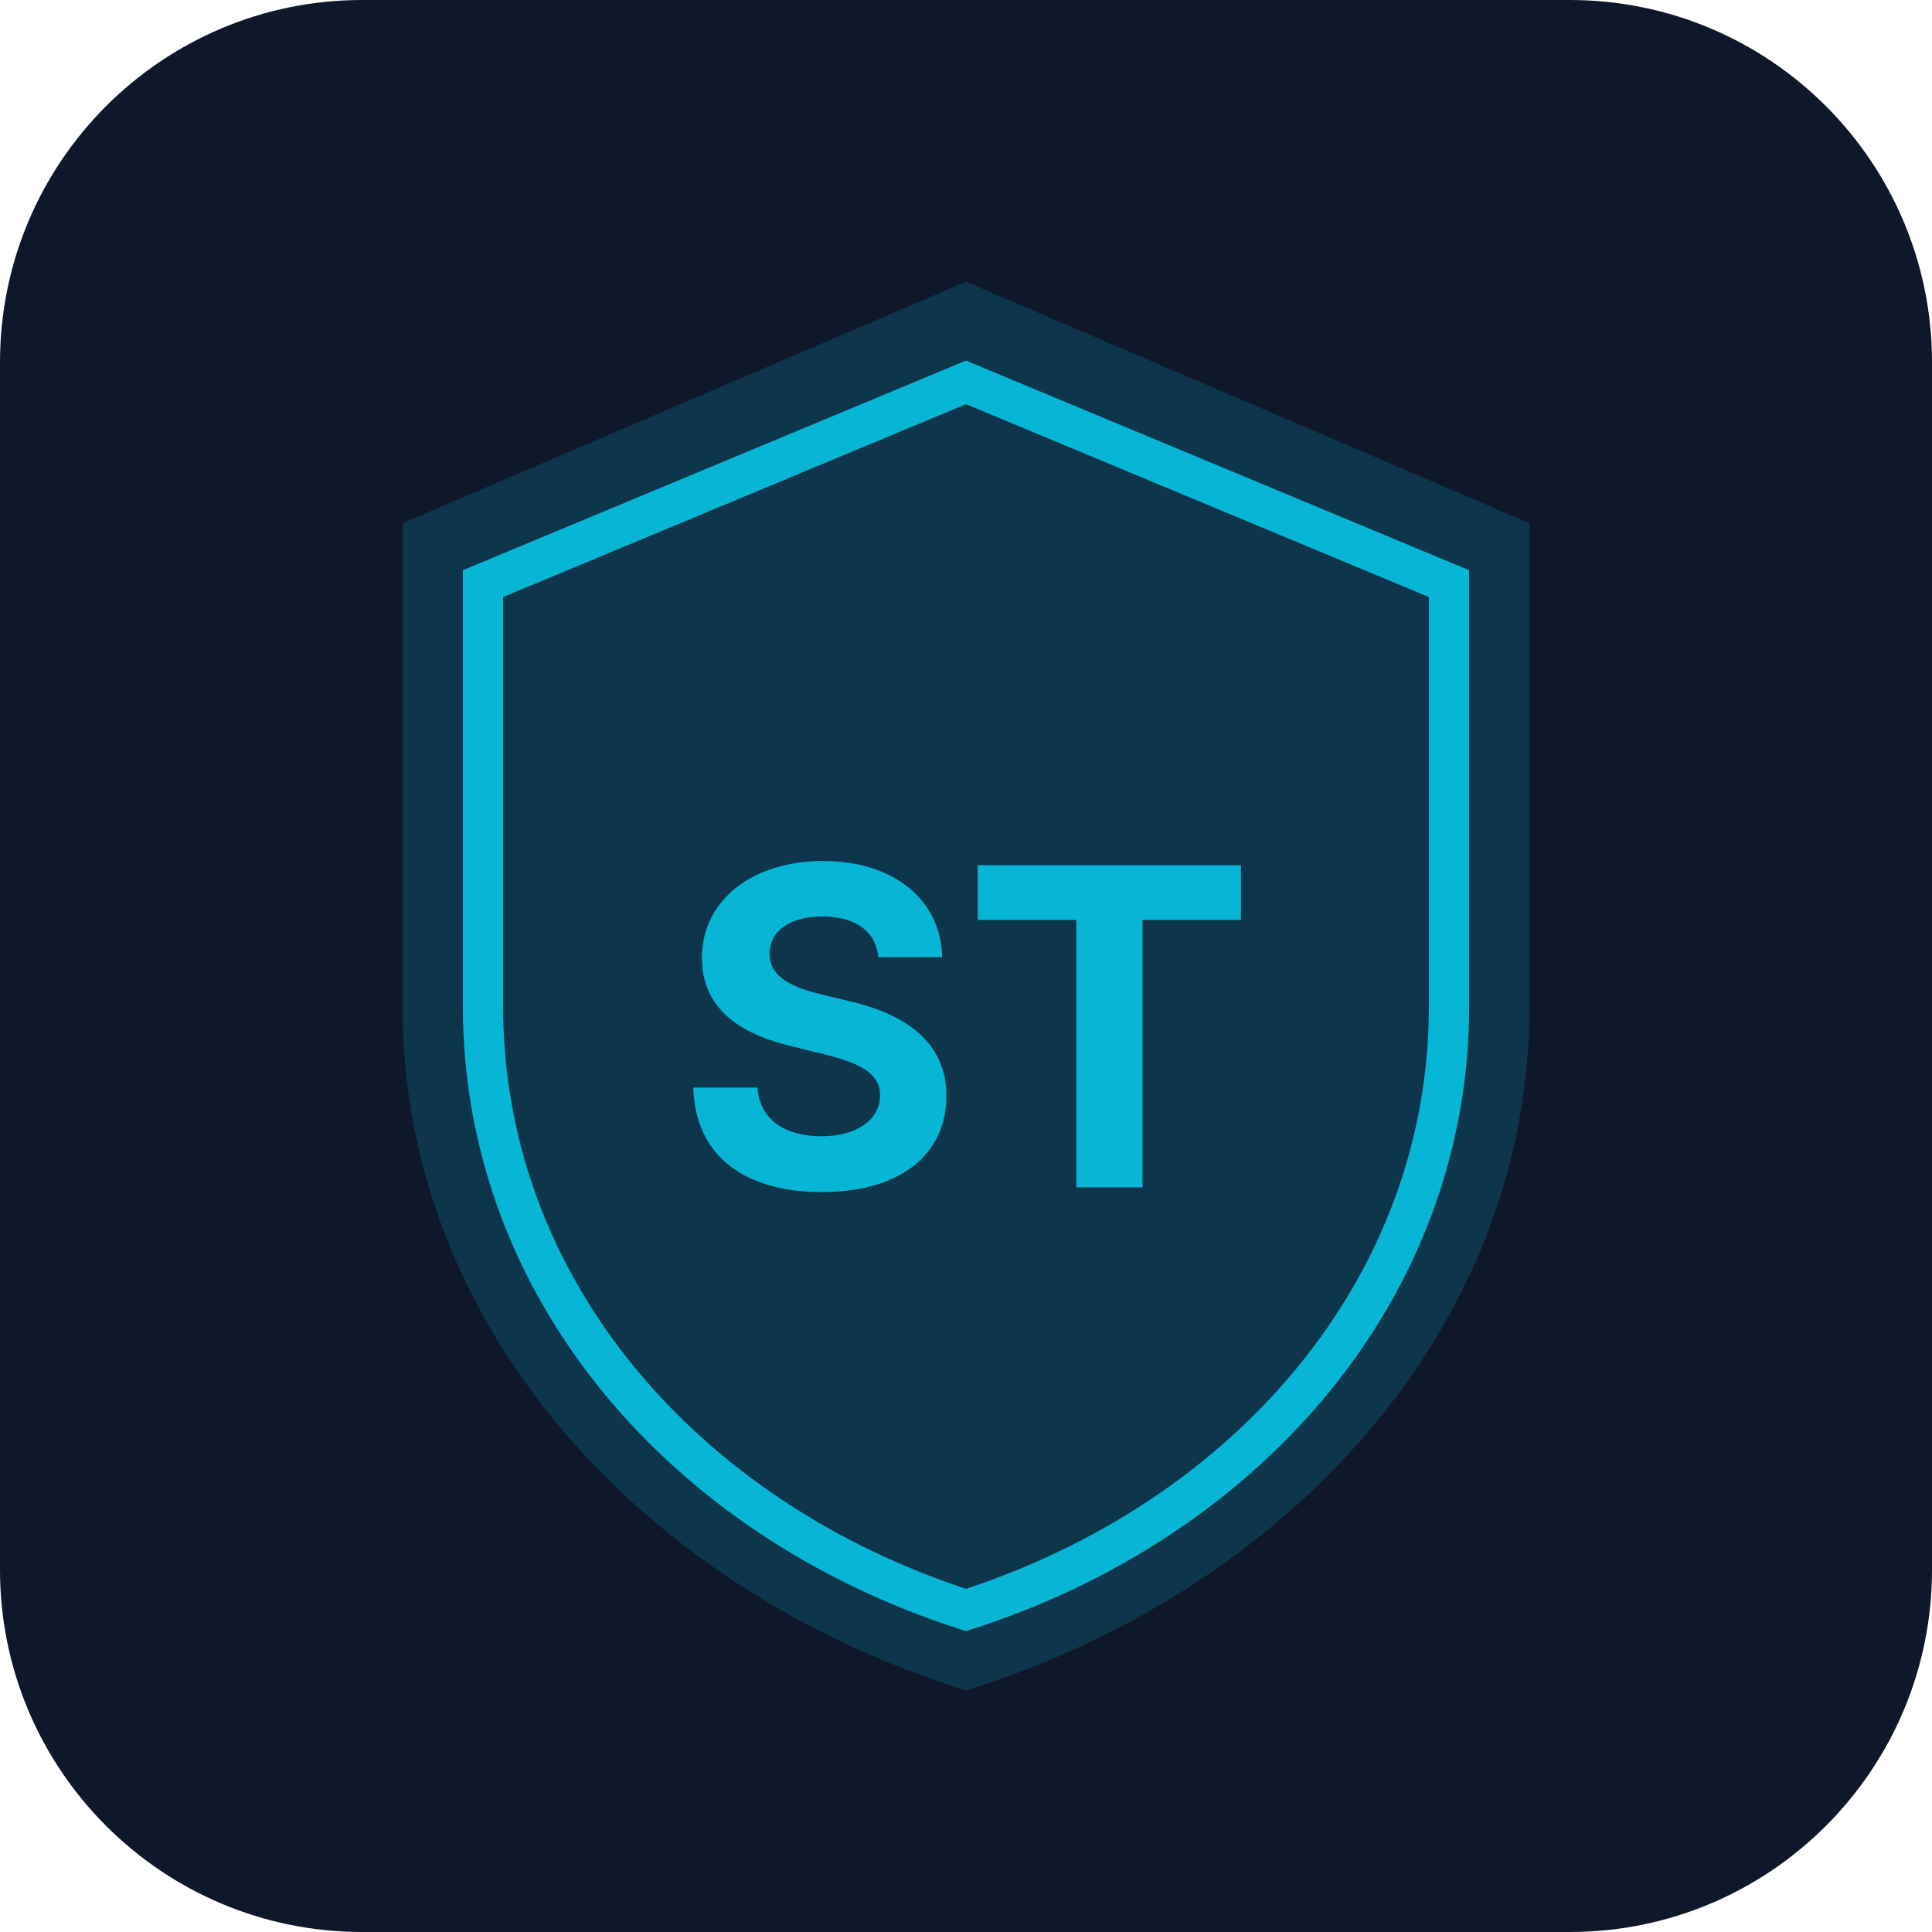
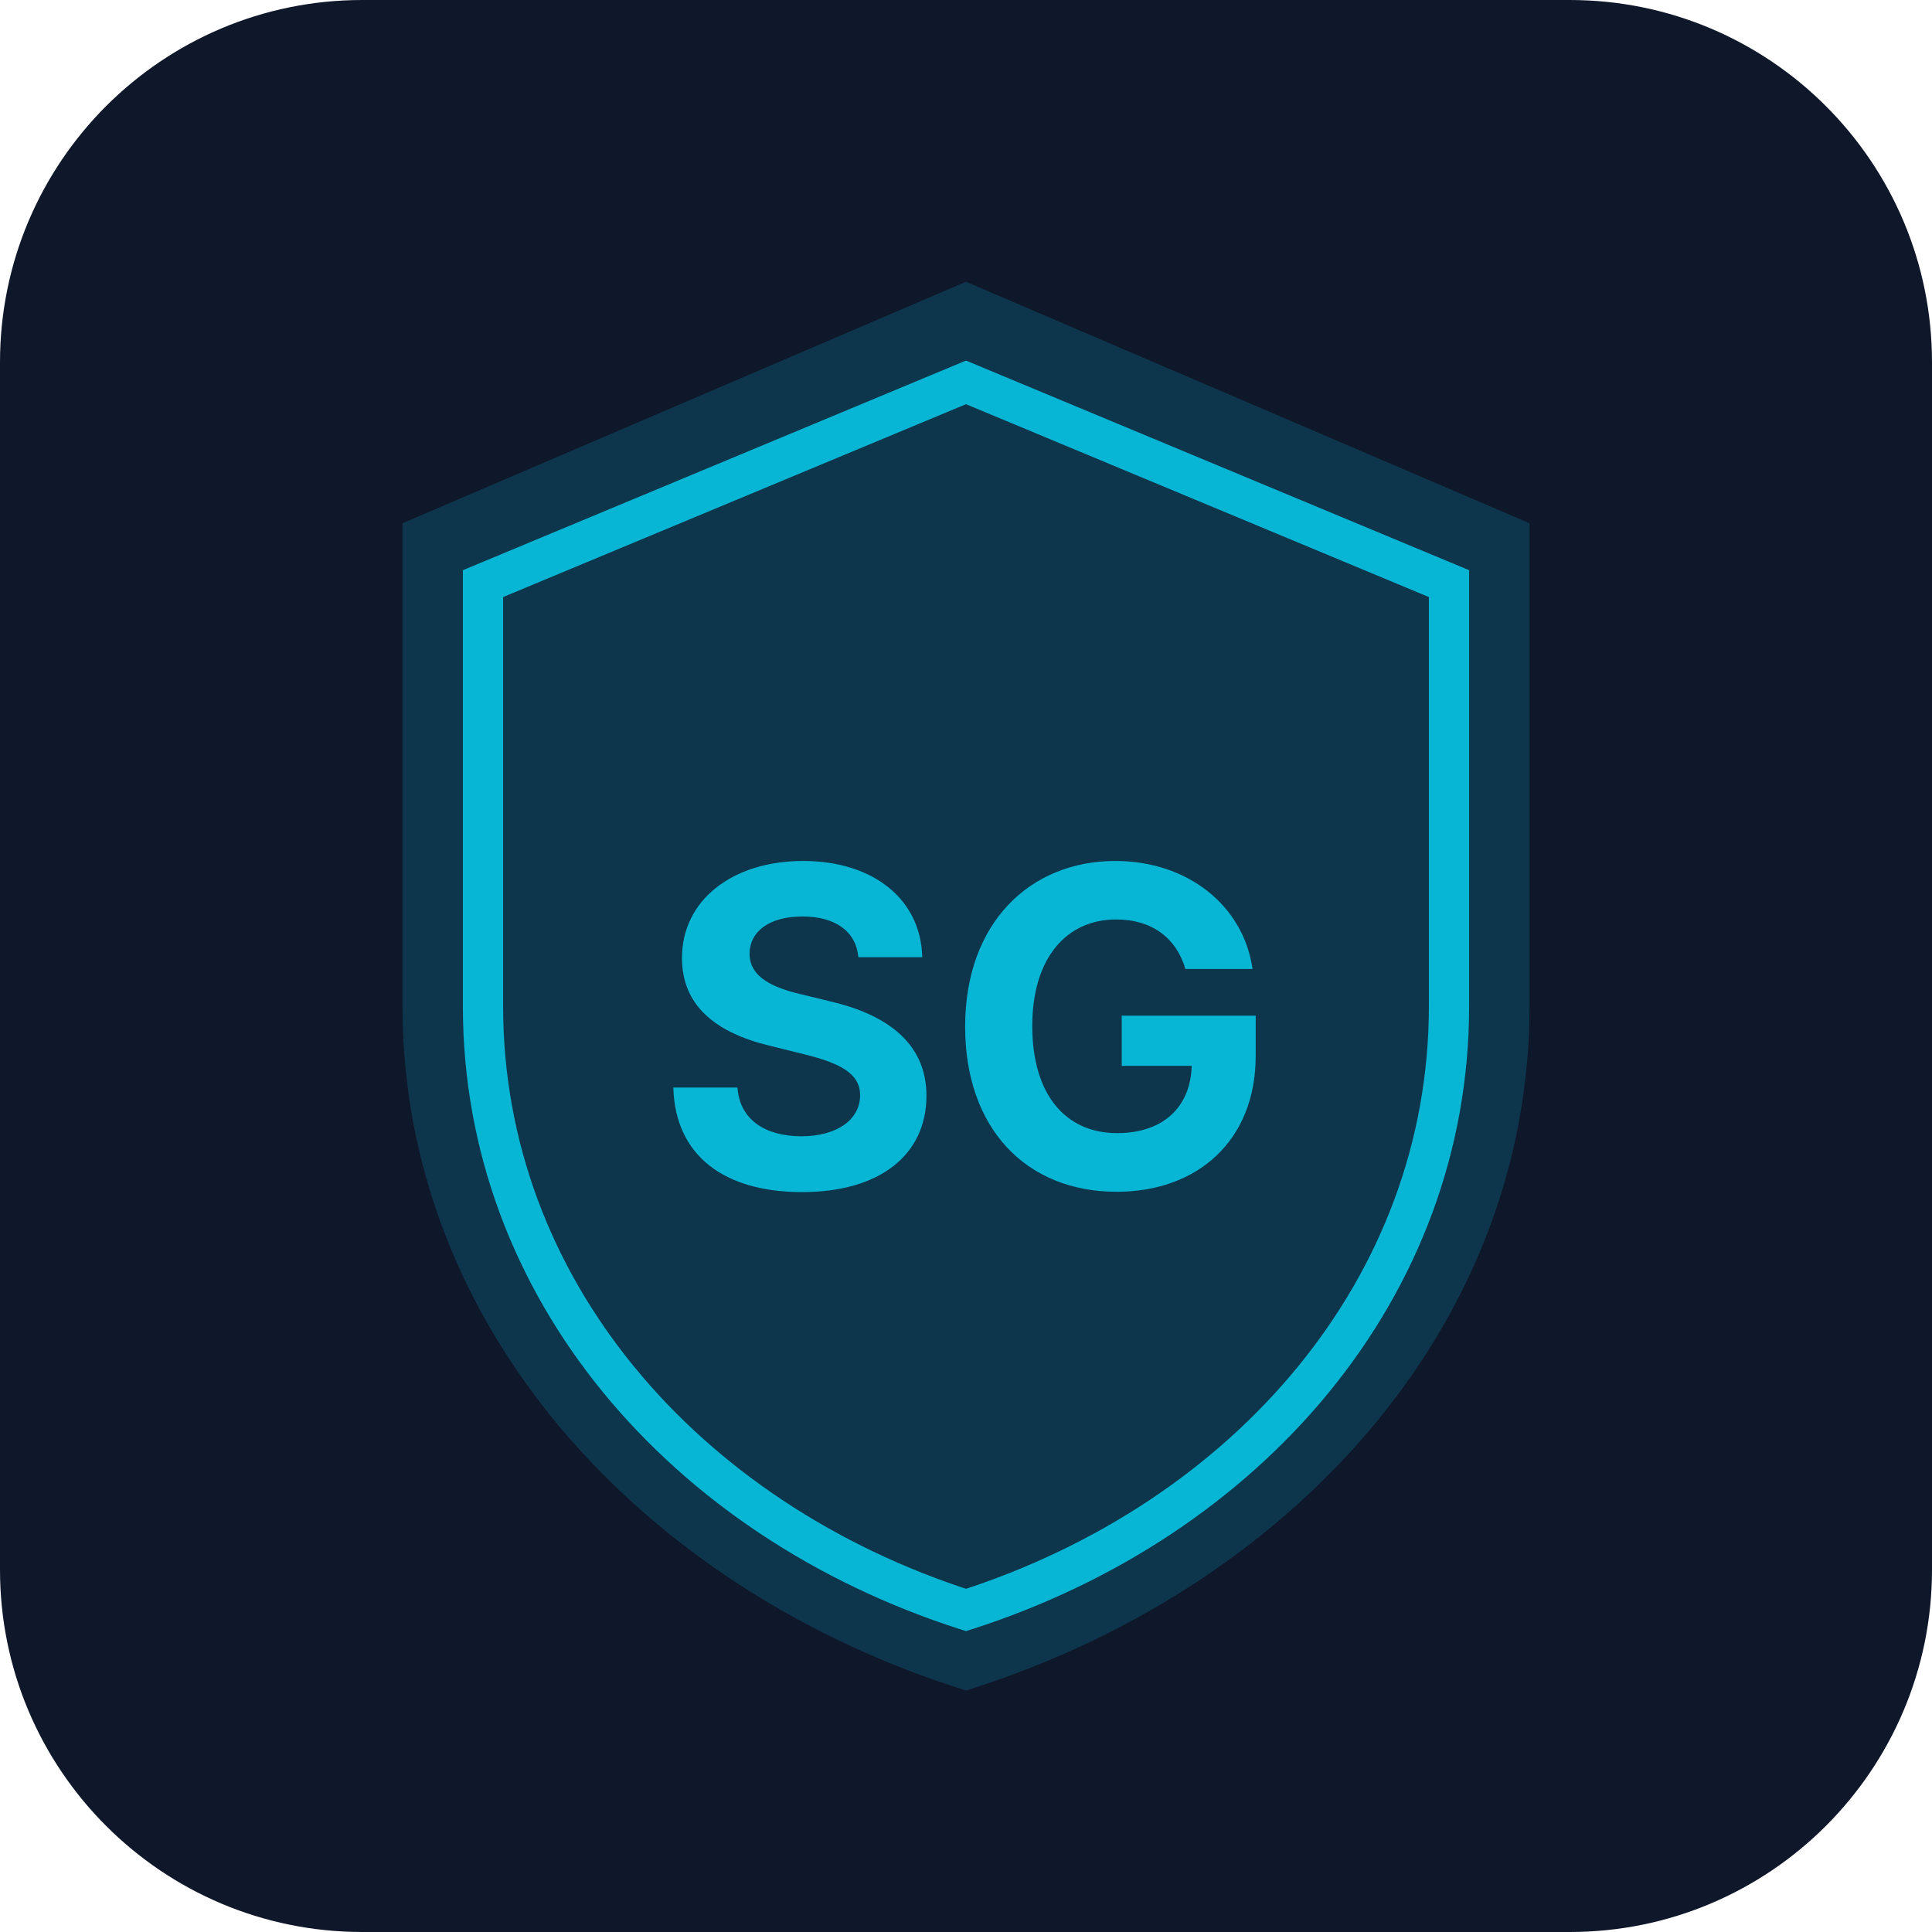
<svg xmlns="http://www.w3.org/2000/svg" viewBox="0 0 192 192">
  <rect width="192" height="192" rx="36" fill="#0F172A" />
  <path d="M96 28 L152 52 L152 100 C152 132 128 158 96 168 C64 158 40 132 40 100 L40 52 Z" fill="#06B6D4" opacity="0.2" />
  <path d="M96 38 L144 58 L144 100 C144 128 124 151 96 160 C68 151 48 128 48 100 L48 58 Z" fill="none" stroke="#06B6D4" stroke-width="4" />
-   <text x="96" y="118" text-anchor="middle" font-family="system-ui, -apple-system, sans-serif" font-weight="700" font-size="44" fill="#06B6D4">ST</text>
+   <text x="96" y="118" text-anchor="middle" font-family="system-ui, -apple-system, sans-serif" font-weight="700" font-size="44" fill="#06B6D4">SG</text>
</svg>
